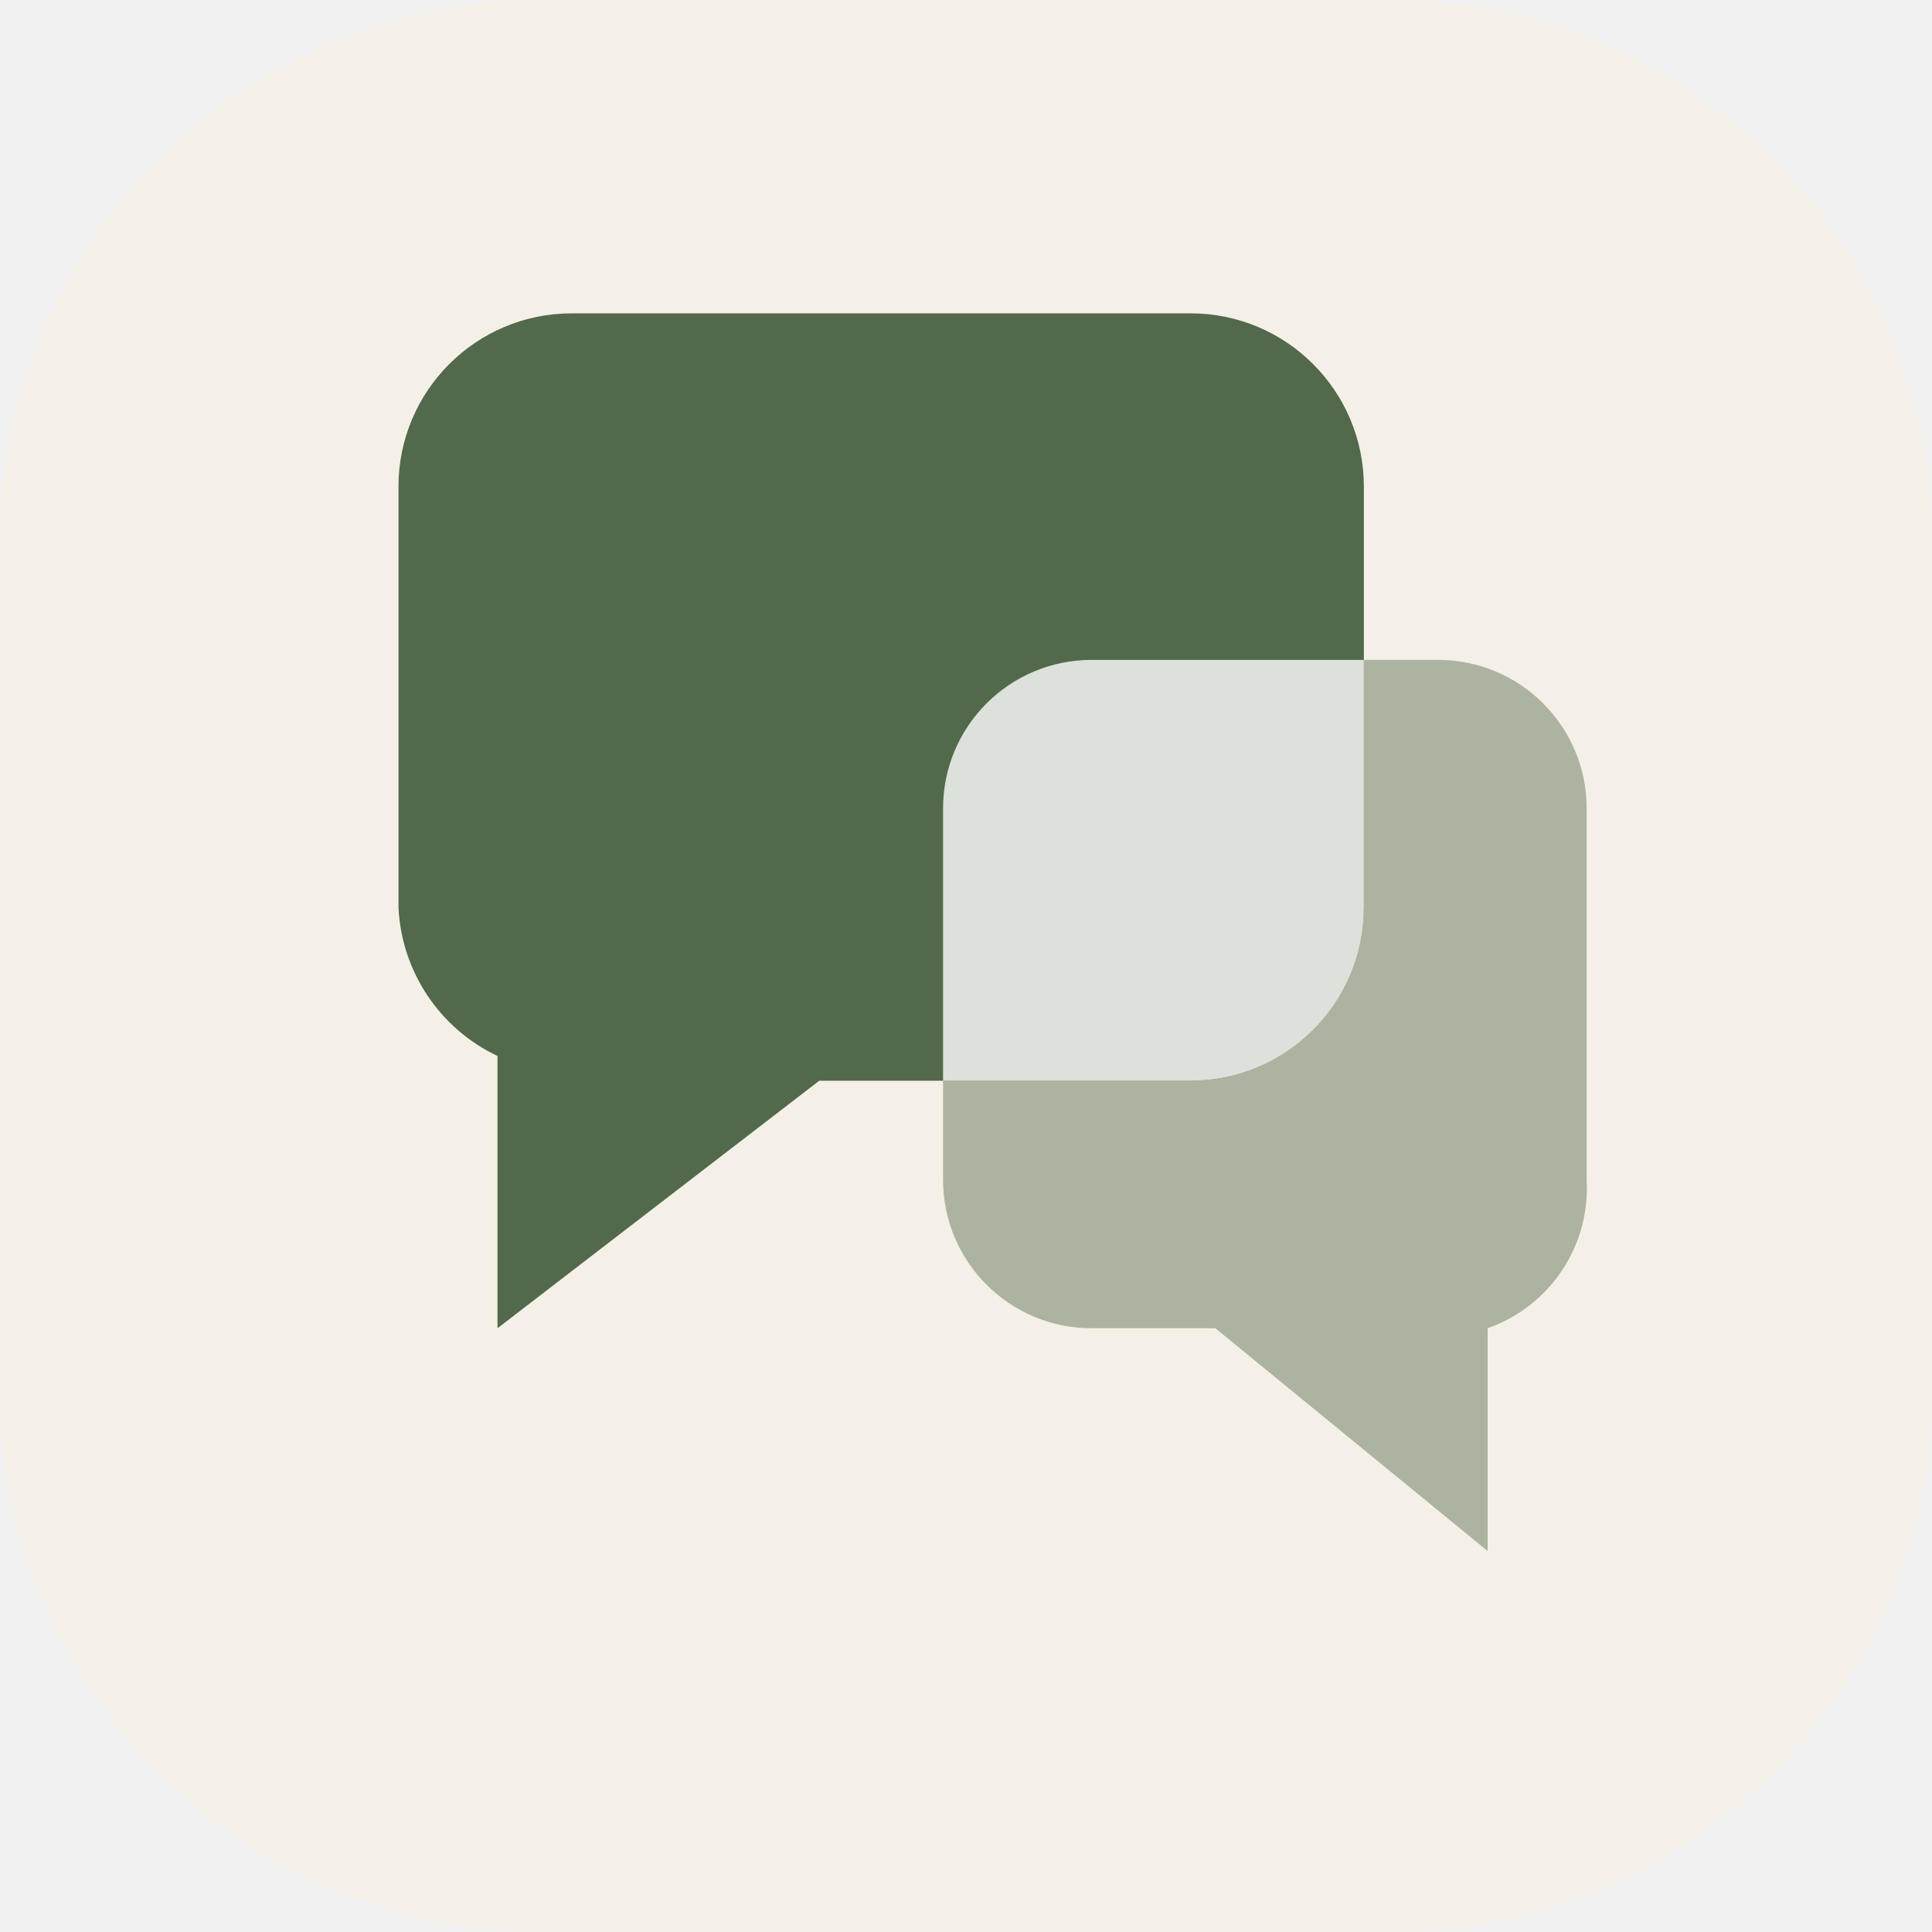
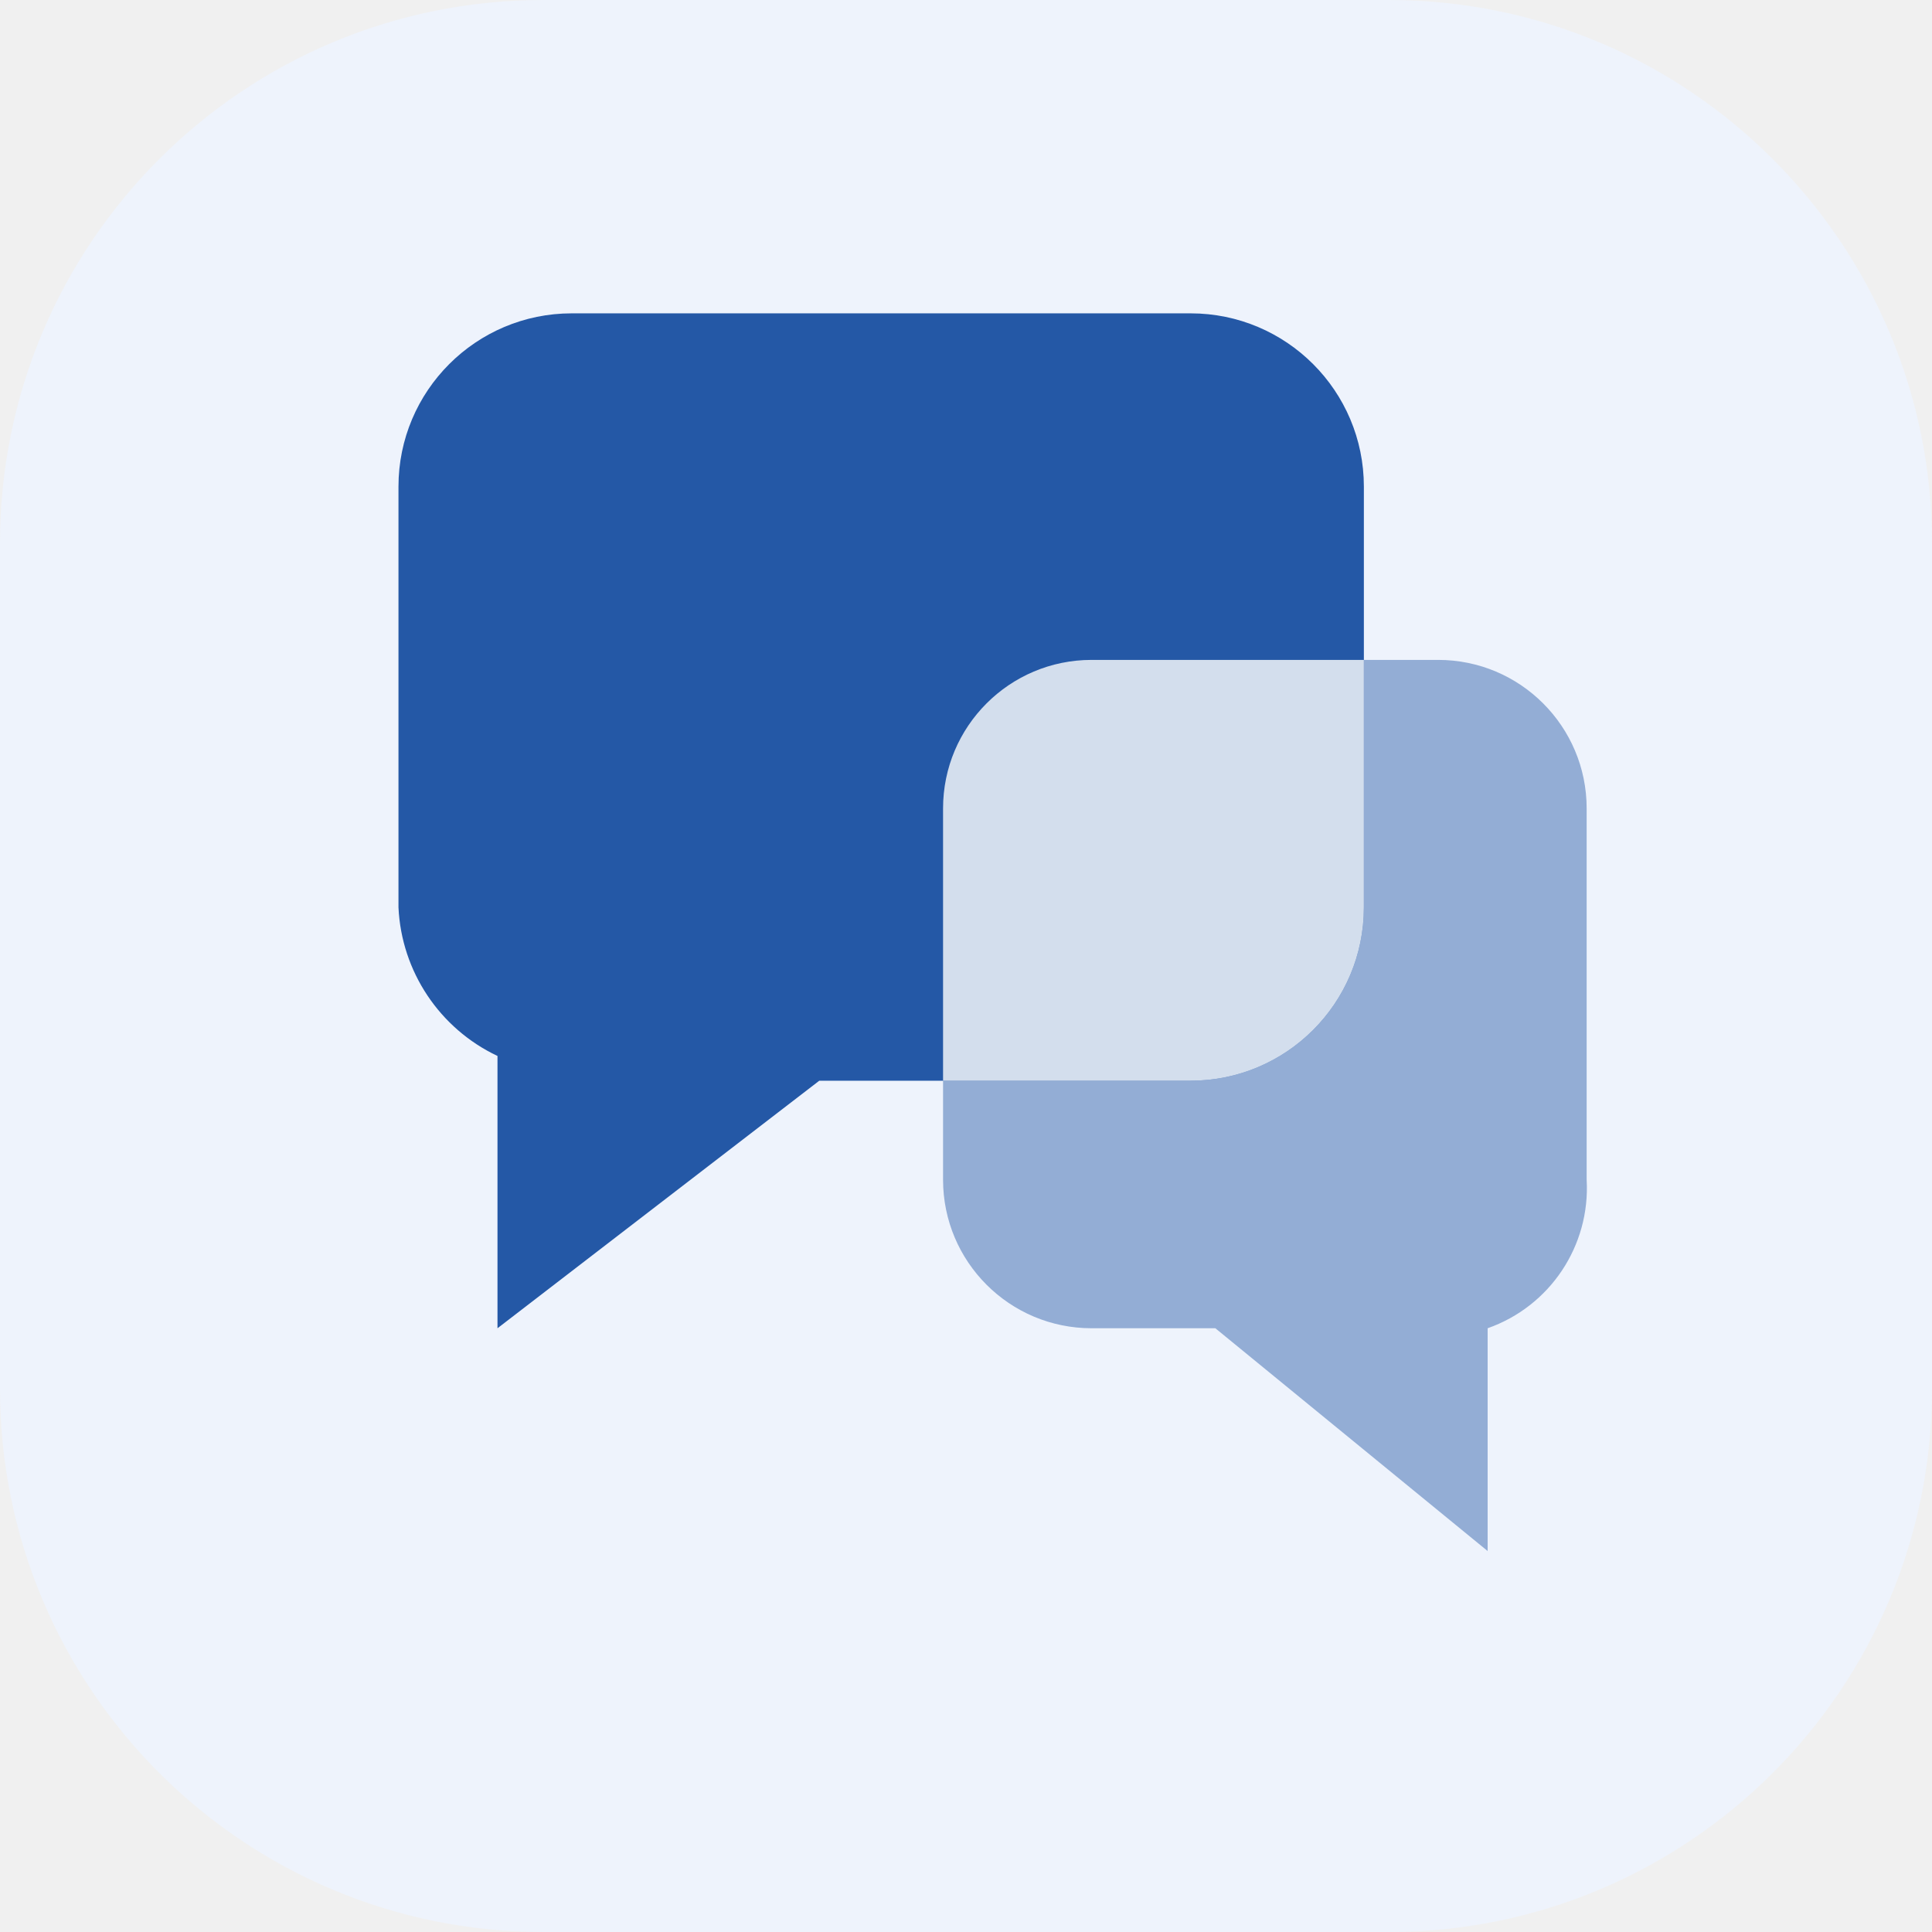
<svg xmlns="http://www.w3.org/2000/svg" viewBox="0 0 64 64">
-   <rect width="64" height="64" rx="18" fill="#f5f0e7" />
-   <g transform="translate(5 3) scale(.82)" fill="#52694c">
+   <rect width="64" height="64" rx="18" fill="#eef3fc" />
+   <g transform="translate(5 3) scale(.82)" fill="#2458a6">
    <path d="M10 16a7 7 0 0 1 7-7h25a7 7 0 0 1 7 7v17a7 7 0 0 1-7 7H27L14 50V39a7 7 0 0 1-4-6Z" />
    <path d="M32 29a6 6 0 0 1 6-6h14a6 6 0 0 1 6 6v15a6 6 0 0 1-4 6v9L43 50h-5a6 6 0 0 1-6-6Z" opacity=".45" />
    <path d="M32 29a6 6 0 0 1 6-6h11v10a7 7 0 0 1-7 7H32Z" fill="white" opacity=".8" />
  </g>
</svg>
